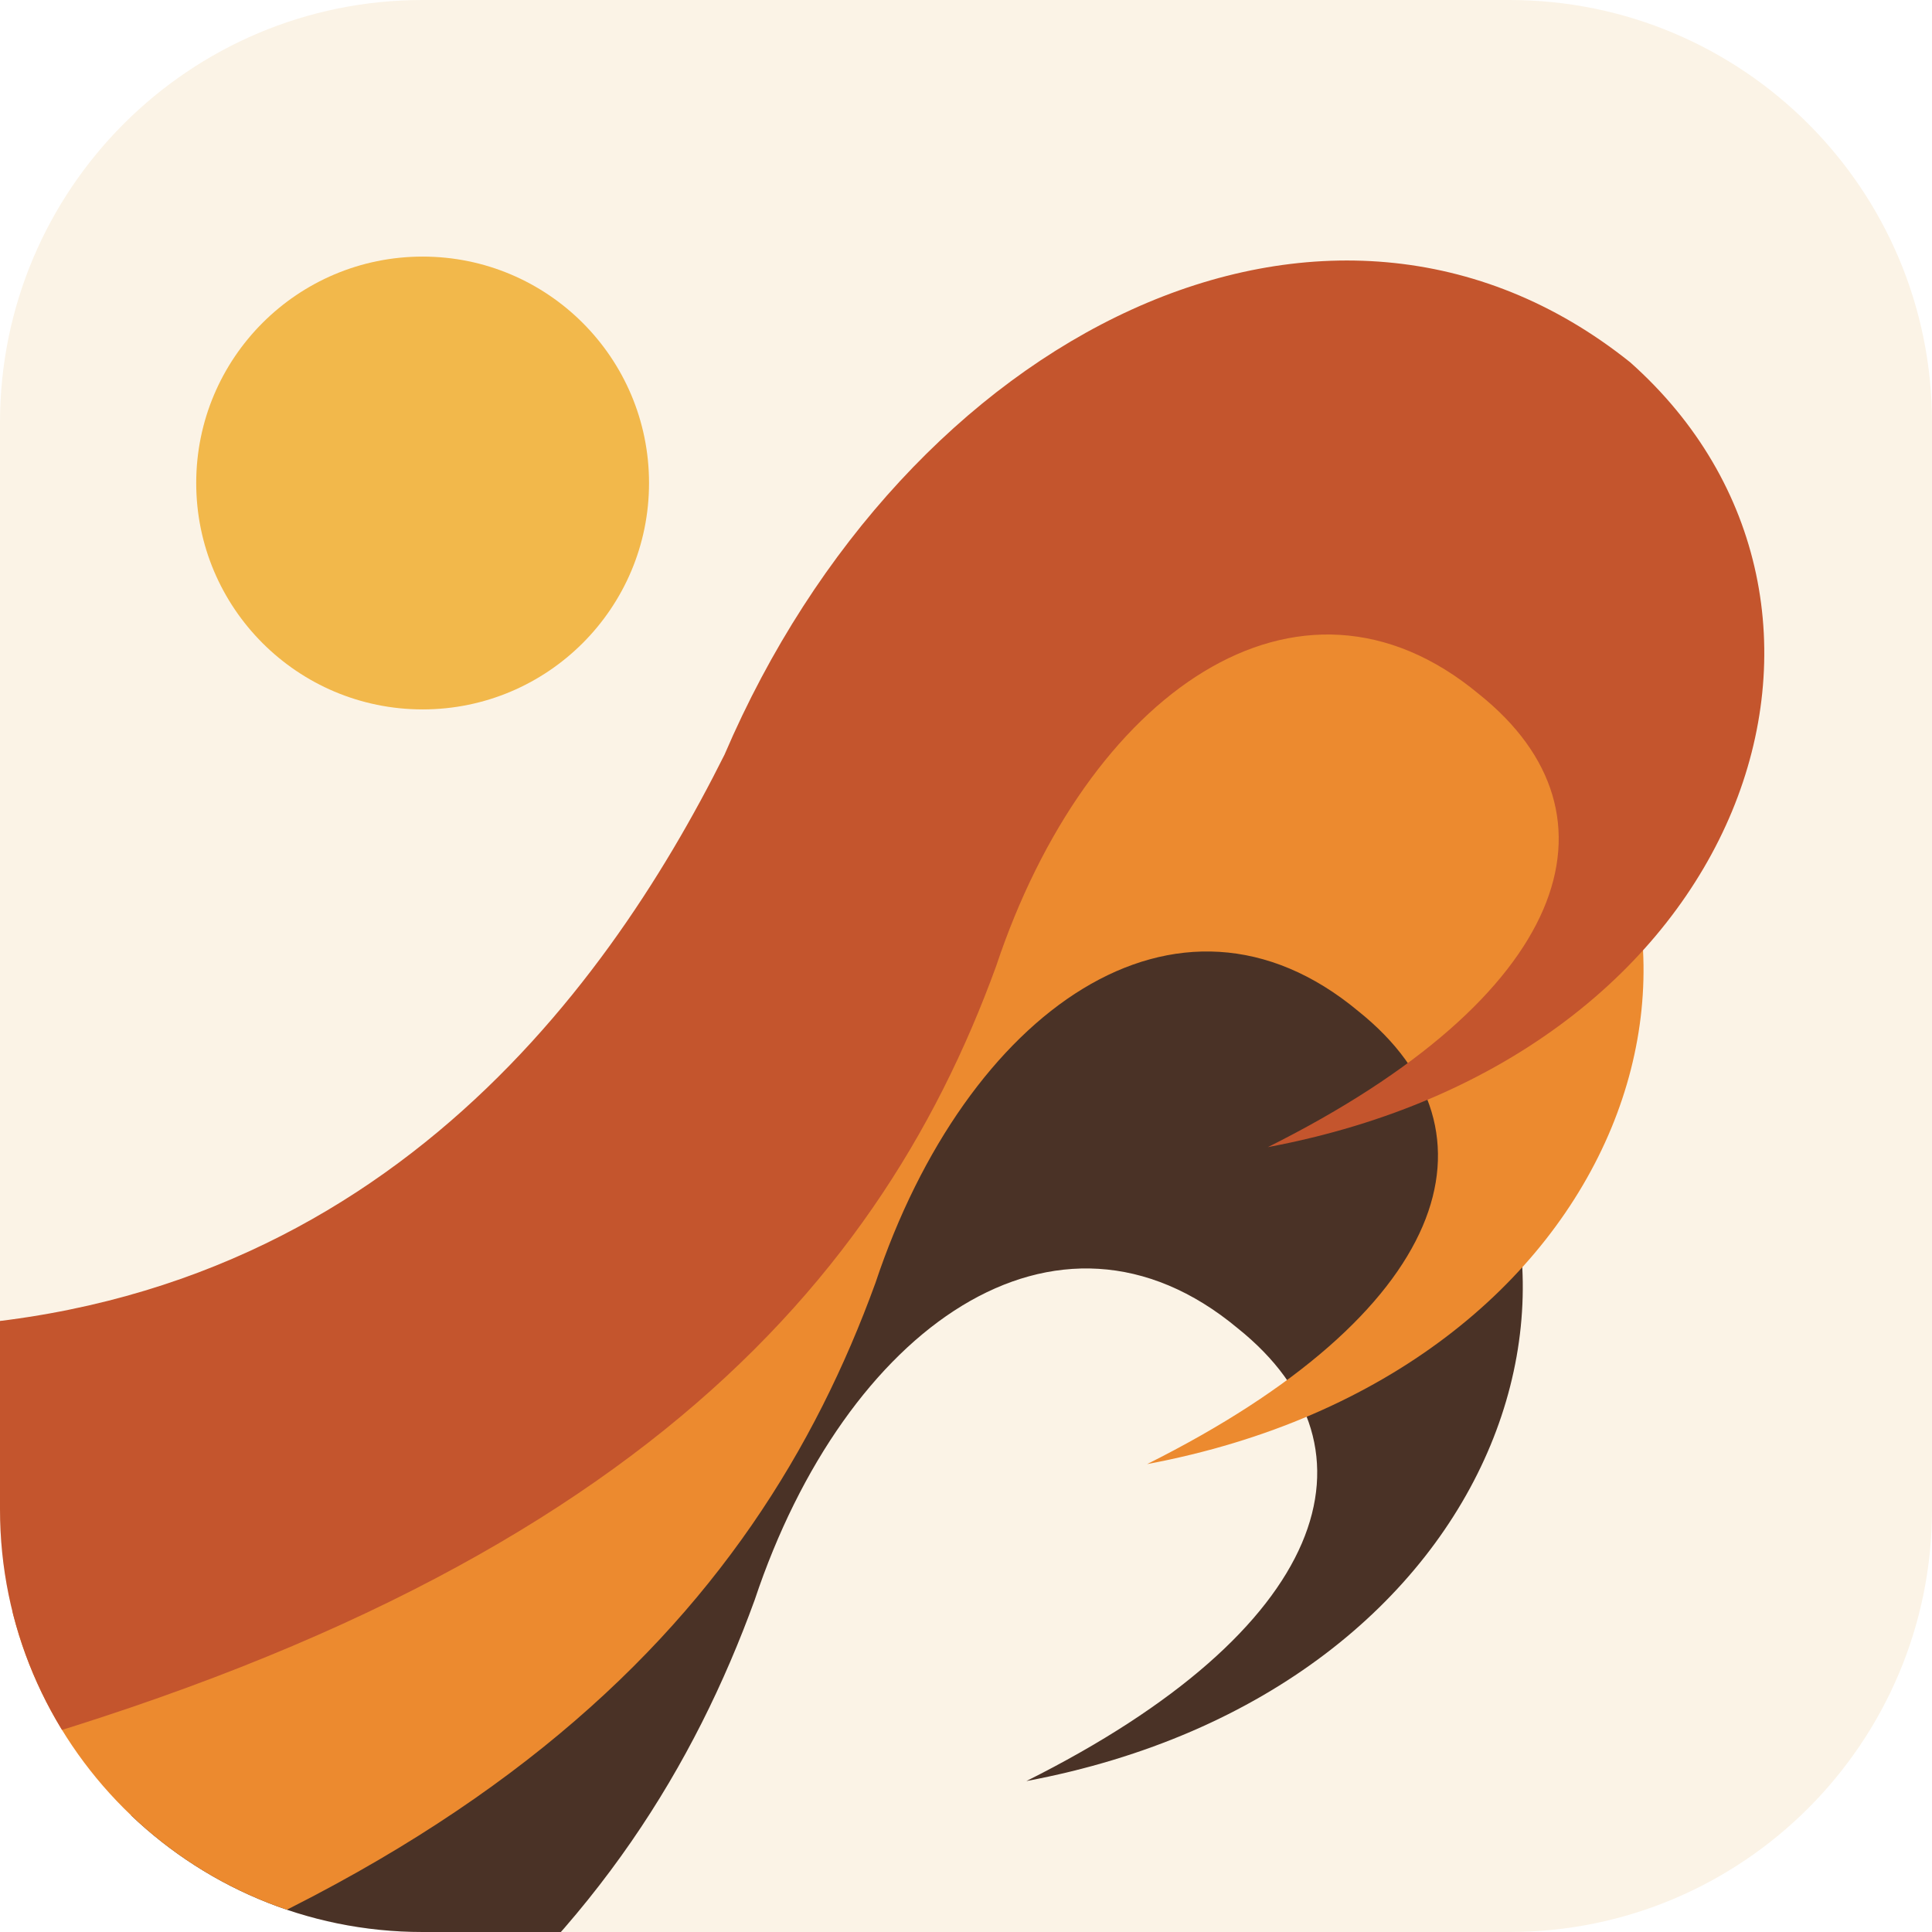
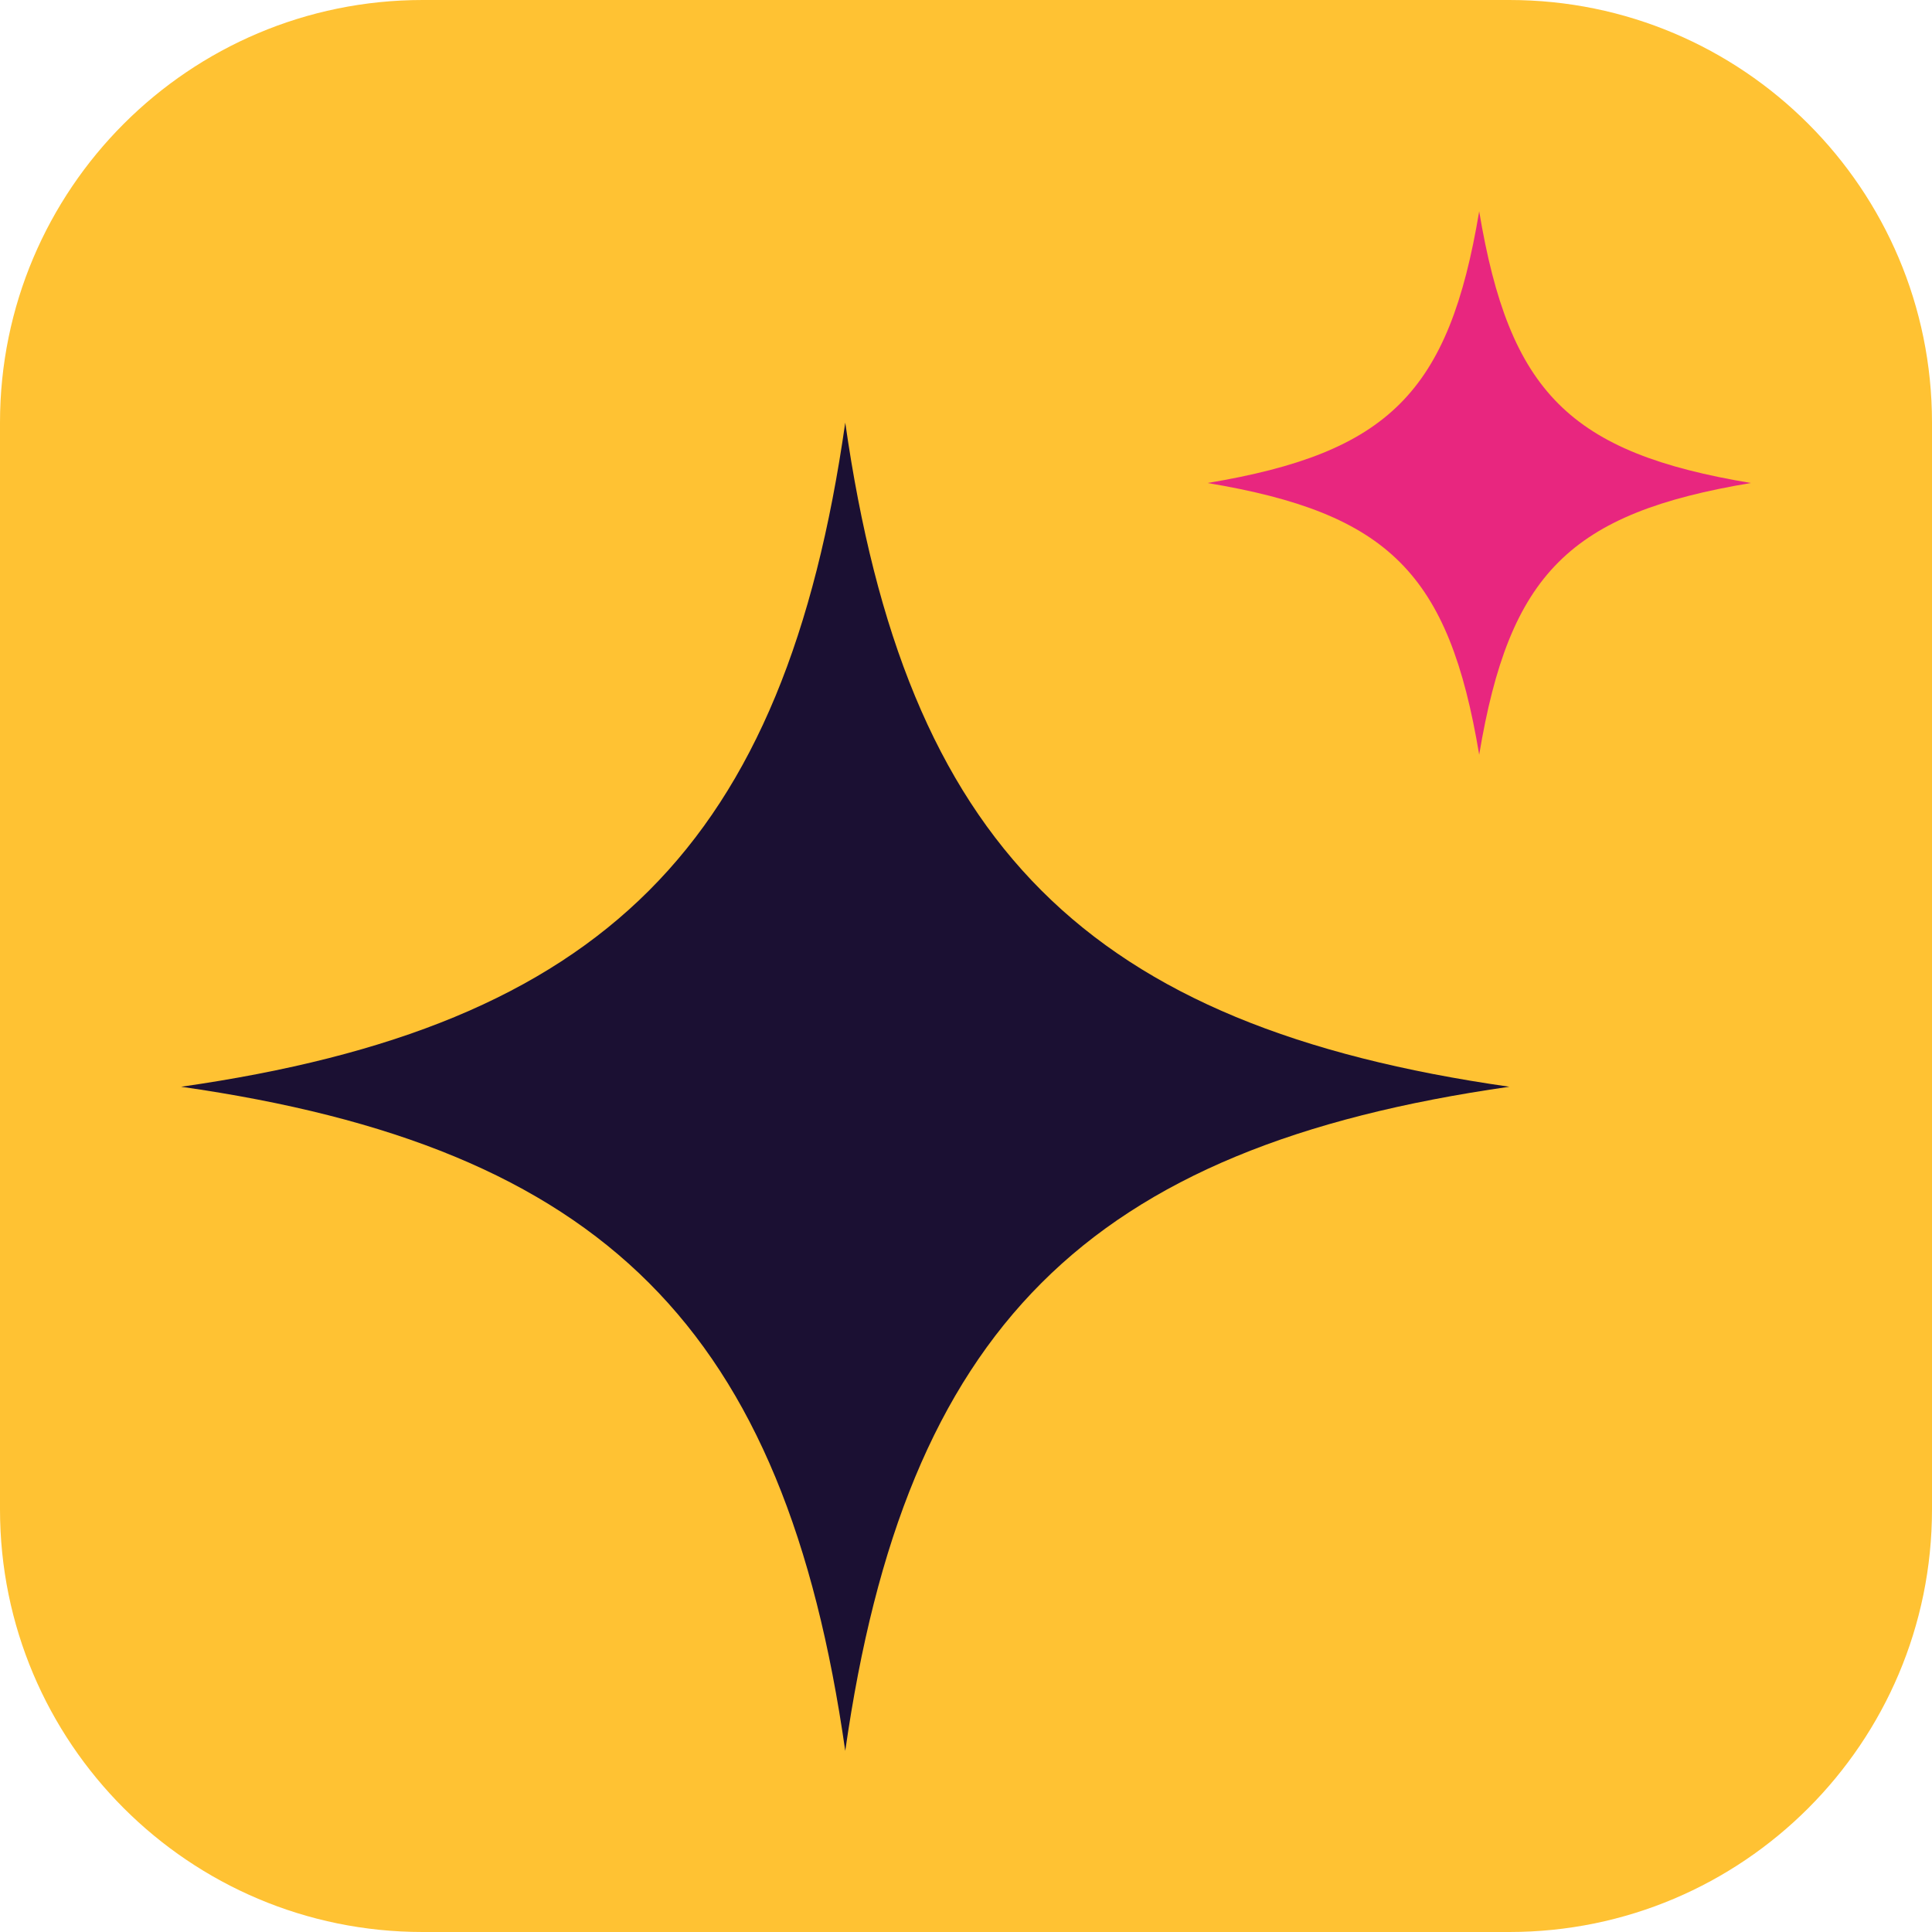
<svg xmlns="http://www.w3.org/2000/svg" viewBox="0 0 64 64">
-   <style>
- 		.tile { fill: #fbf3e6; }
- 		.base { fill: #4a3226; }
- 		@media (prefers-color-scheme: dark) {
- 			.tile { fill: #2a1f1a; }
- 			.base { fill: #f3e6d2; }
- 		}
- 	</style>
-   <defs>
-     <clipPath id="omp-web-tile">
-       <rect width="64" height="64" rx="14" />
-     </clipPath>
-     <path id="omp-web-crest" d="M-4 44C12 44 20 33 24 25C30 11 44 4 54 12C63 20 58 35 42 38C52 33 54 27 49 23C43 18 36 23 33 32C29 43 20 53 -4 59Z" />
-   </defs>
-   <rect class="tile" width="64" height="64" rx="14" />
-   <g clip-path="url(#omp-web-tile)">
-     <circle cx="14" cy="16" r="7.5" fill="#f2b84b" />
-     <use href="#omp-web-crest" x="-8" y="21" class="base" />
-     <use href="#omp-web-crest" x="-4" y="10.5" fill="#ec8a2f" />
-     <use href="#omp-web-crest" fill="#c4552d" />
-   </g>
+   <rect width="64" height="64" rx="14" fill="#ffc233" />
+   <path d="M28 14C30 28 36 34 50 36C36 38 30 44 28 58C26 44 20 38 6 36C20 34 26 28 28 14Z" fill="#1b1033" />
+   <path d="M49 7C50 13 52 15 58 16C52 17 50 19 49 25C48 19 46 17 40 16C46 15 48 13 49 7Z" fill="#e8267f" />
</svg>
